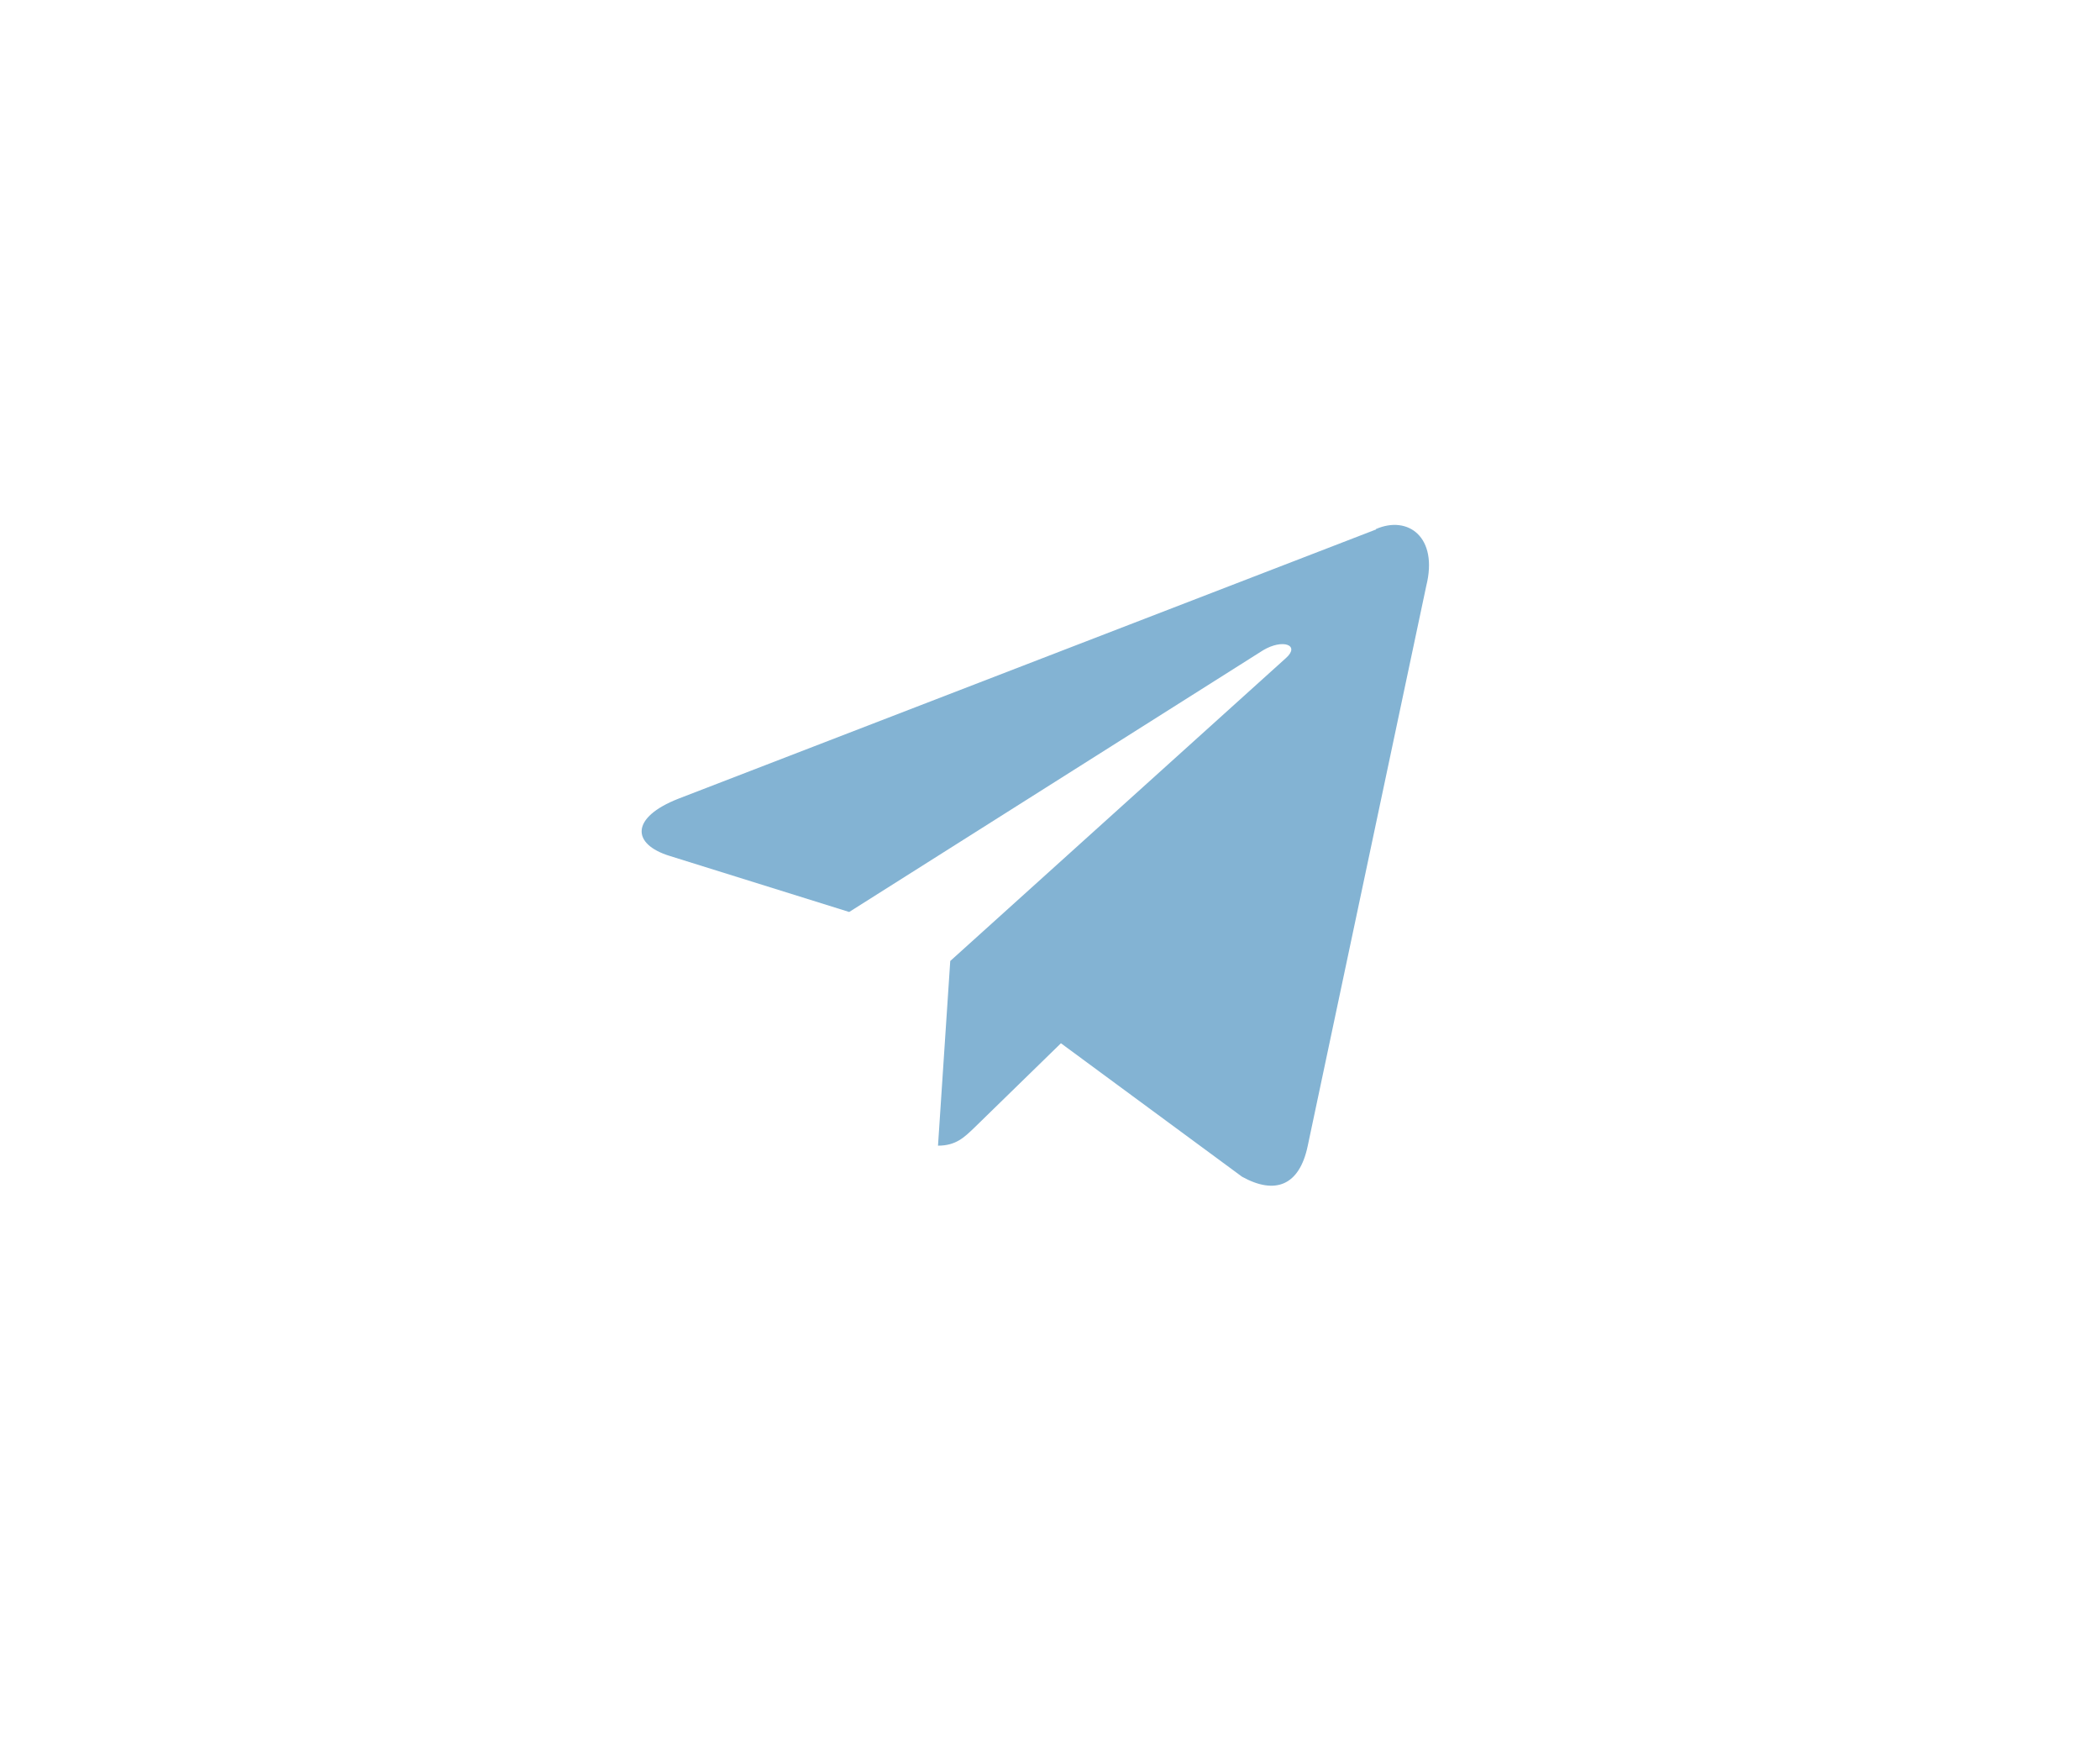
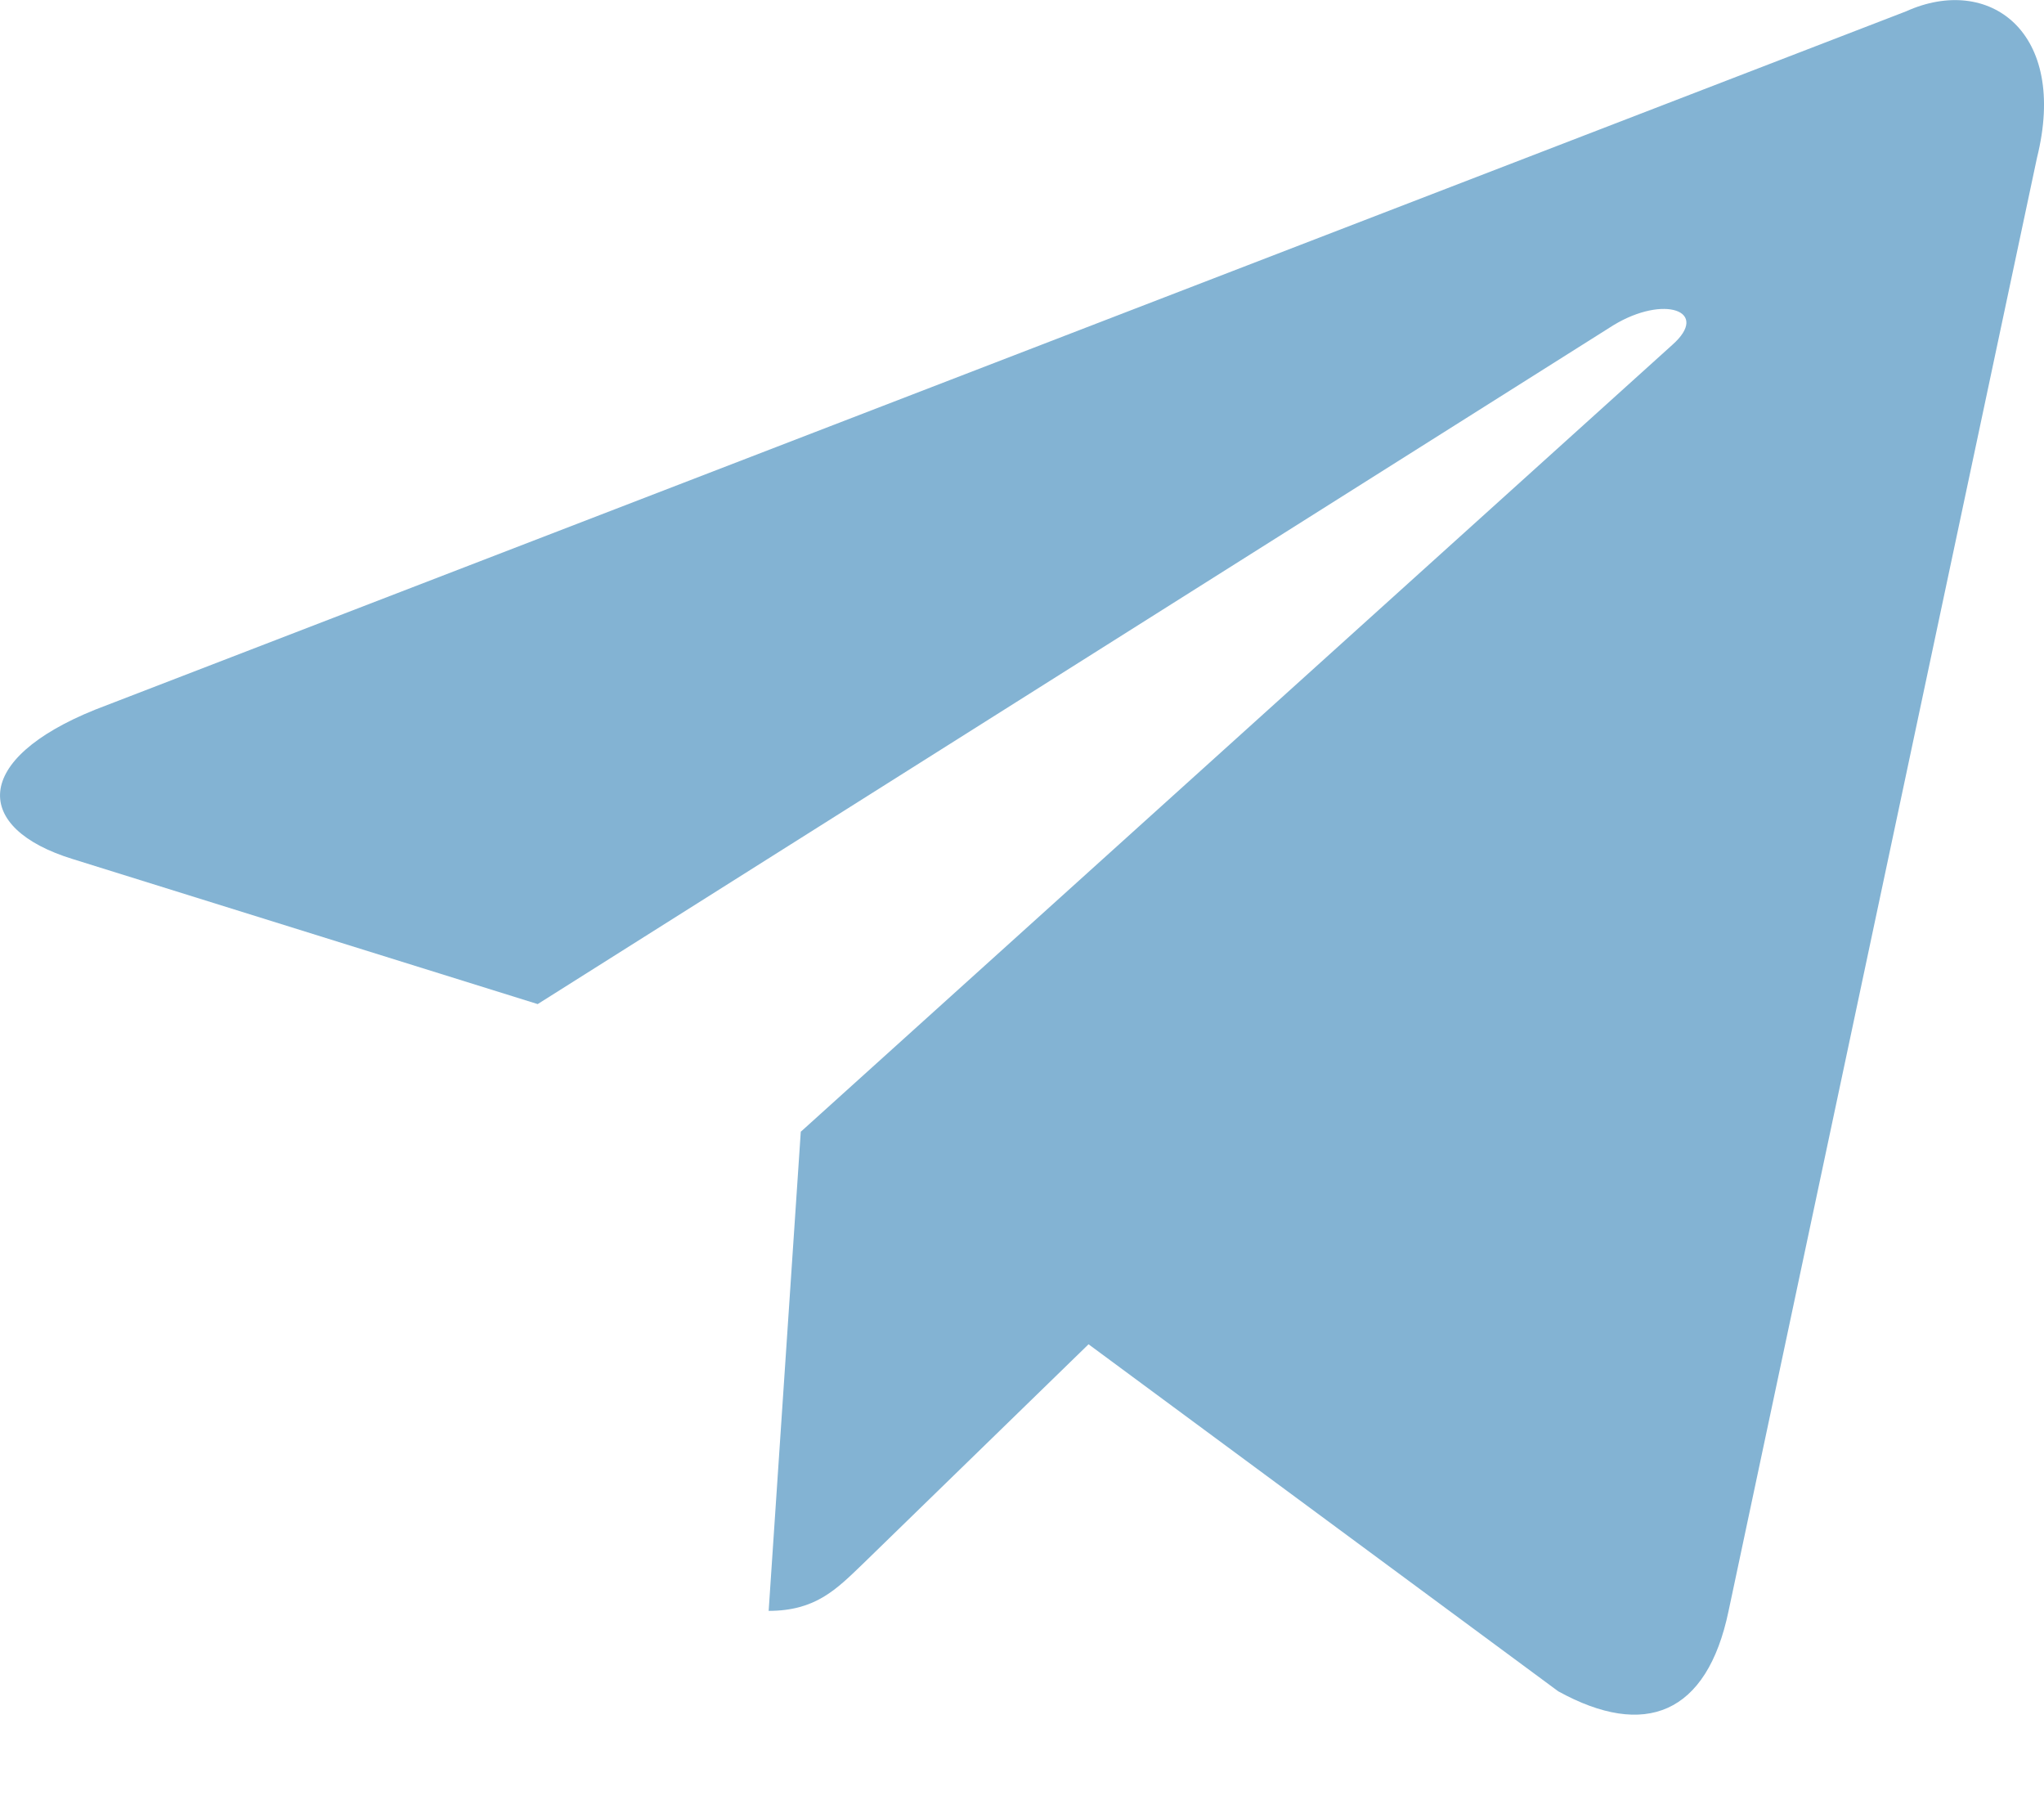
- <svg xmlns="http://www.w3.org/2000/svg" width="48" height="40" fill="none">
-   <path fill="#83b3d3" d="m31.45 12.1-15.94 6.15c-1.1.43-1.08 1.04-.2 1.31l4.1 1.28 9.46-5.98c.45-.27.86-.12.52.18l-7.67 6.92-.28 4.22c.41 0 .6-.19.83-.41l1.98-1.93 4.14 3.05c.76.42 1.31.2 1.5-.7l2.71-12.8c.28-1.12-.42-1.62-1.15-1.3" />
+ <svg xmlns="http://www.w3.org/2000/svg" width="18" height="16" fill="none" viewBox="0 0 18 16">
+   <path fill="#83b3d3" d="M16.785.1.84 6.247C-.248 6.685-.24 7.292.64 7.563L4.735 8.84l9.472-5.976c.448-.273.857-.126.52.172L7.054 9.962H7.05h.002l-.283 4.22c.414 0 .597-.19.829-.413l1.988-1.934 4.136 3.055c.762.42 1.31.204 1.5-.706L17.938 1.39c.278-1.114-.425-1.619-1.153-1.29" />
</svg>
